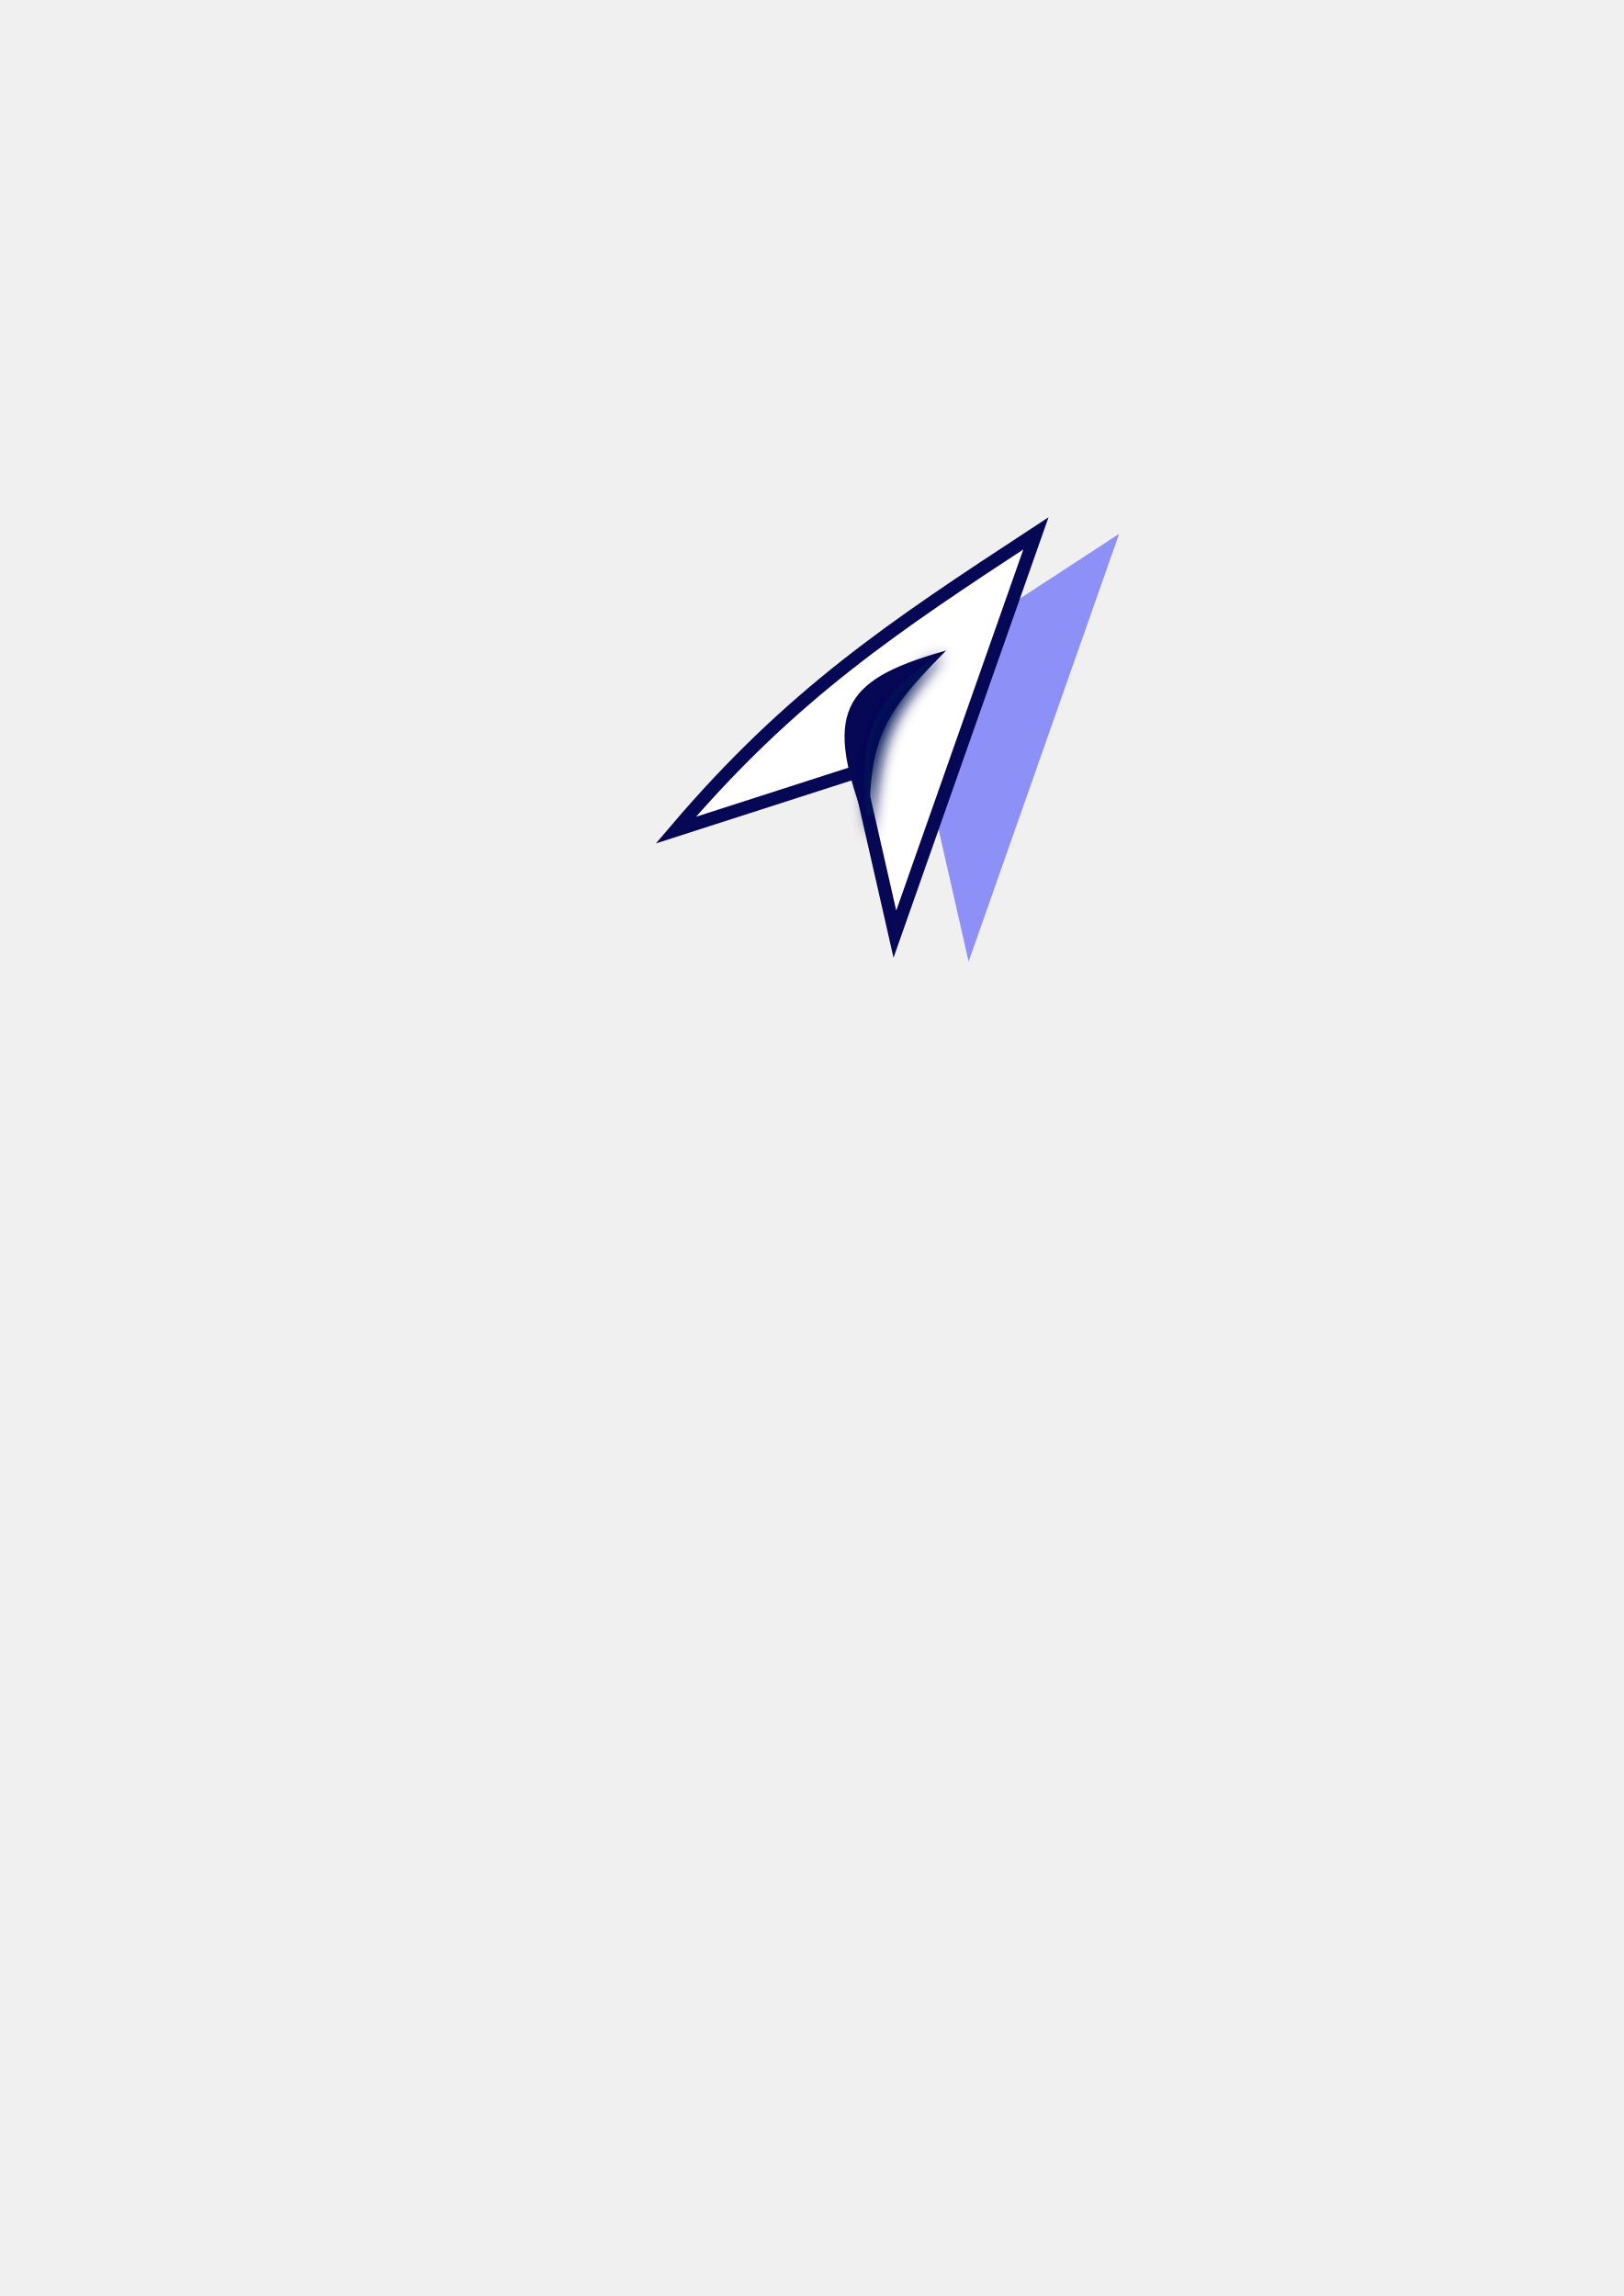
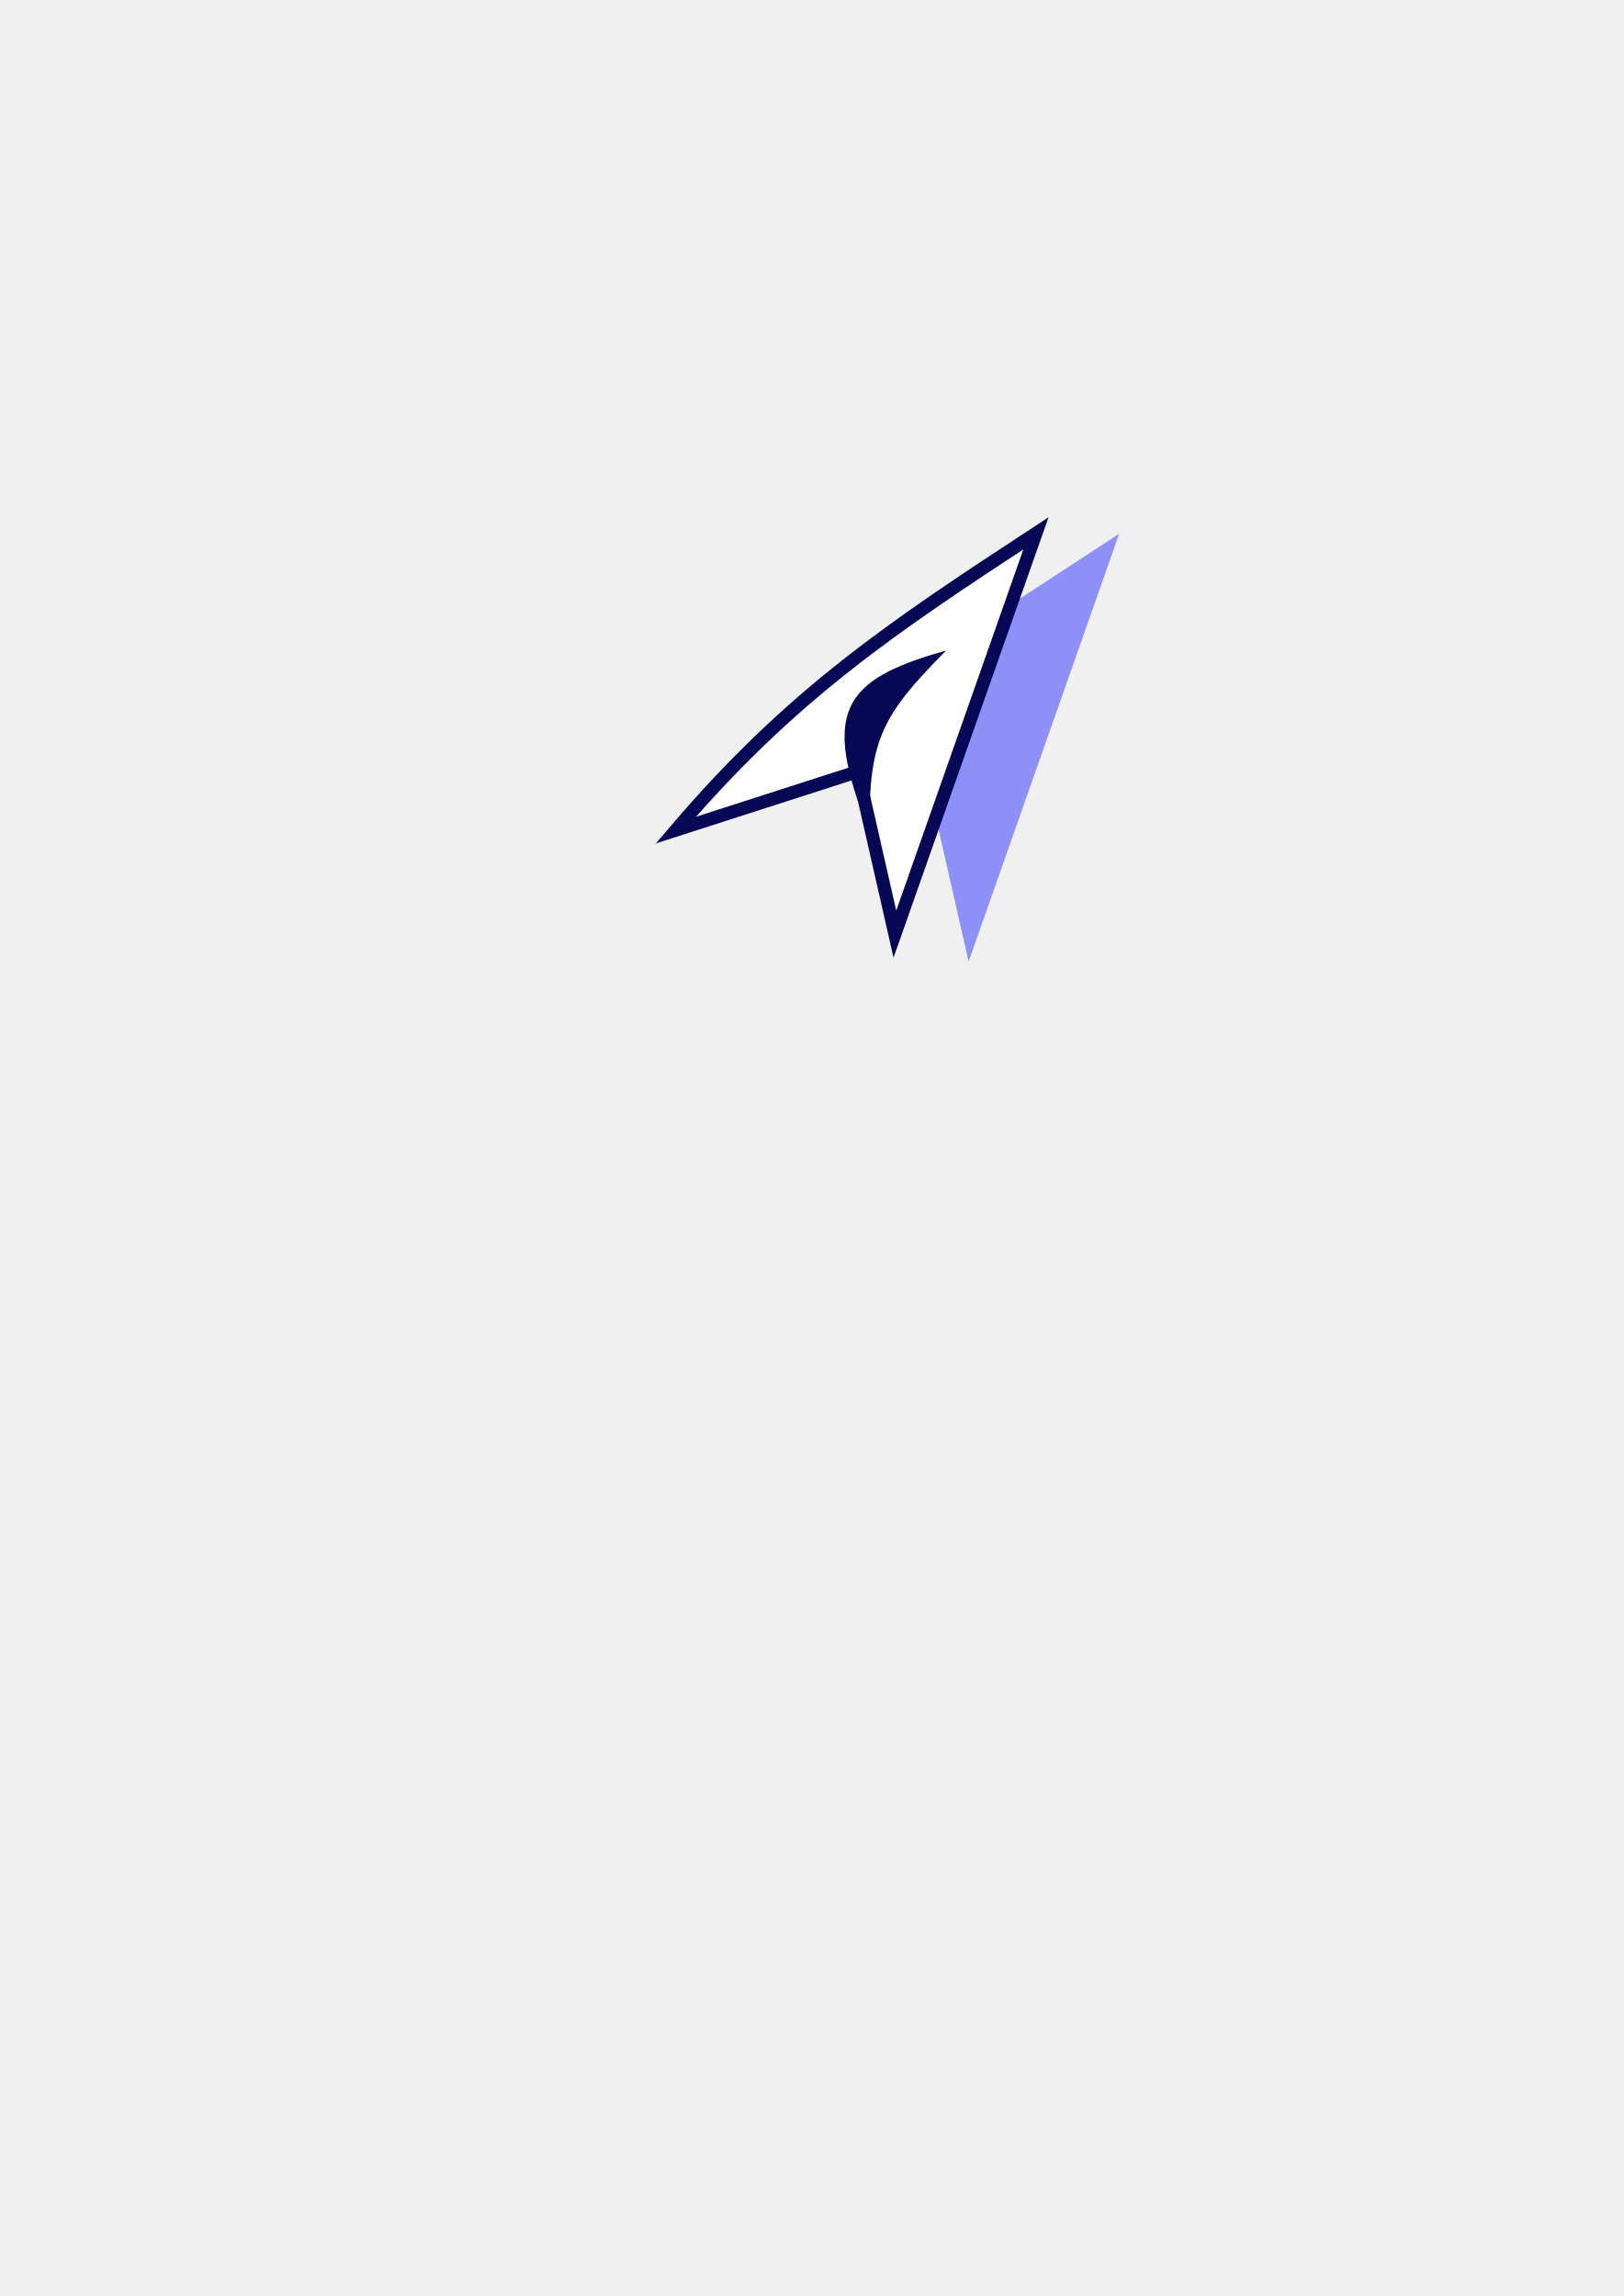
<svg xmlns="http://www.w3.org/2000/svg" width="744.094" height="1052.362" id="svg2" version="1.1">
  <defs id="defs4">
    <filter id="filter4408" x="-0.223" width="1.446" y="-0.094" height="1.189">
      <feGaussianBlur stdDeviation="3.194" id="feGaussianBlur4410" />
    </filter>
  </defs>
  <g id="layer1">
    <path style="fill:#8d90f7;fill-opacity:1;stroke:#8d90f7;stroke-width:1.05;stroke-miterlimit:4;stroke-opacity:1;stroke-dasharray:none" d="m 511.871,245.944 -67.873,192.901 -17.797,-78.276 -4.368,-54.112 c 61.319,-42.353 21.312,-15.503 90.038,-60.513 z" id="path2818-2" />
    <path style="fill:#ffffff;stroke:#060855;stroke-width:6;stroke-linecap:butt;stroke-linejoin:miter;stroke-opacity:1;stroke-miterlimit:4;stroke-dasharray:none;fill-opacity:1" d="m 474.737,244.457 -64.641,183.715 -16.949,-74.549 -83.437,26.861 c 53.114,-62.358 99.574,-93.161 165.027,-136.027 z" id="path2818" />
    <rect style="fill:none;stroke:none" id="rect4712" width="225.498" height="223.737" x="294.205" y="224.36">
      </rect>
  </g>
  <path style="fill:#060855;fill-opacity:1;stroke:#060855;stroke-opacity:1;opacity:1" d="m 398.024,379.001 c -20.366,-52.072 -12.115,-66.655 33.873,-79.832 -27.128,27.586 -34.374,39.492 -33.873,79.832 z" id="path4156" />
-   <path style="fill:#060855;fill-opacity:1;stroke:#060855;stroke-opacity:1;opacity:1;filter:url(#filter4408)" d="m 398.566,381.87 c -4.63,-39.072 -2.331,-58.802 32.552,-81.153 -26.248,31.109 -27.767,38.611 -32.552,81.153 z" id="path4156-2" />
</svg>
